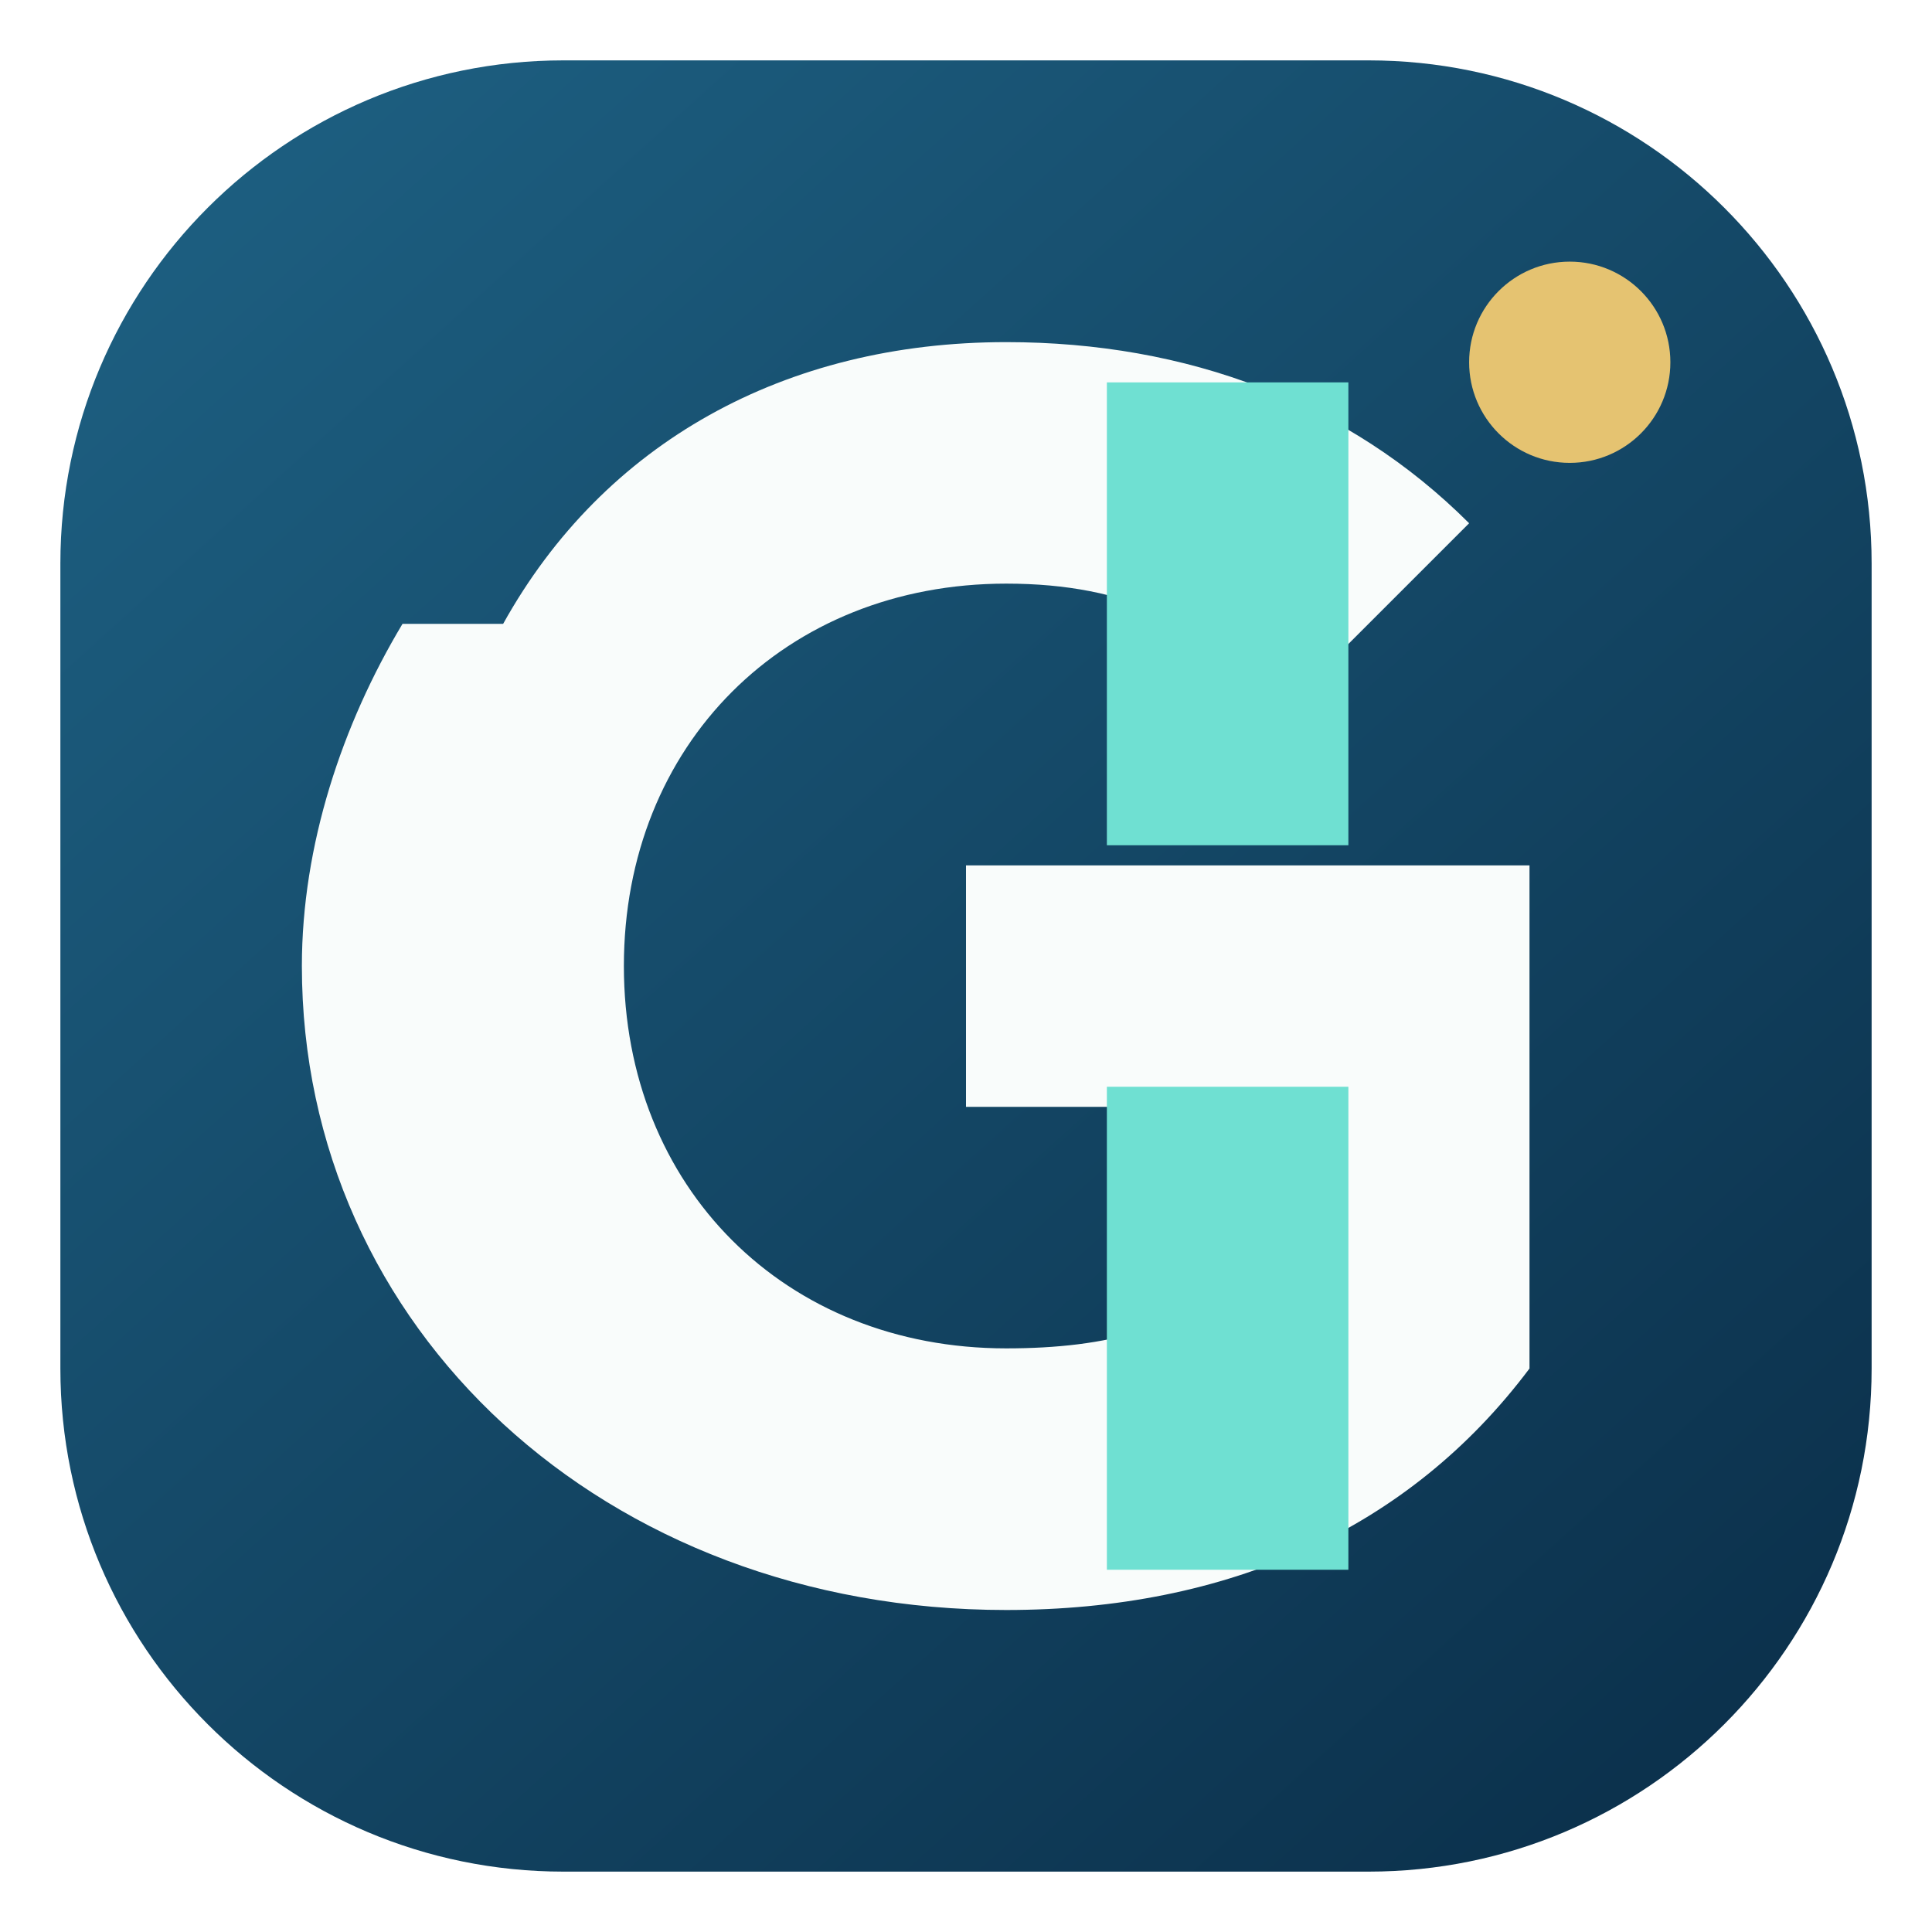
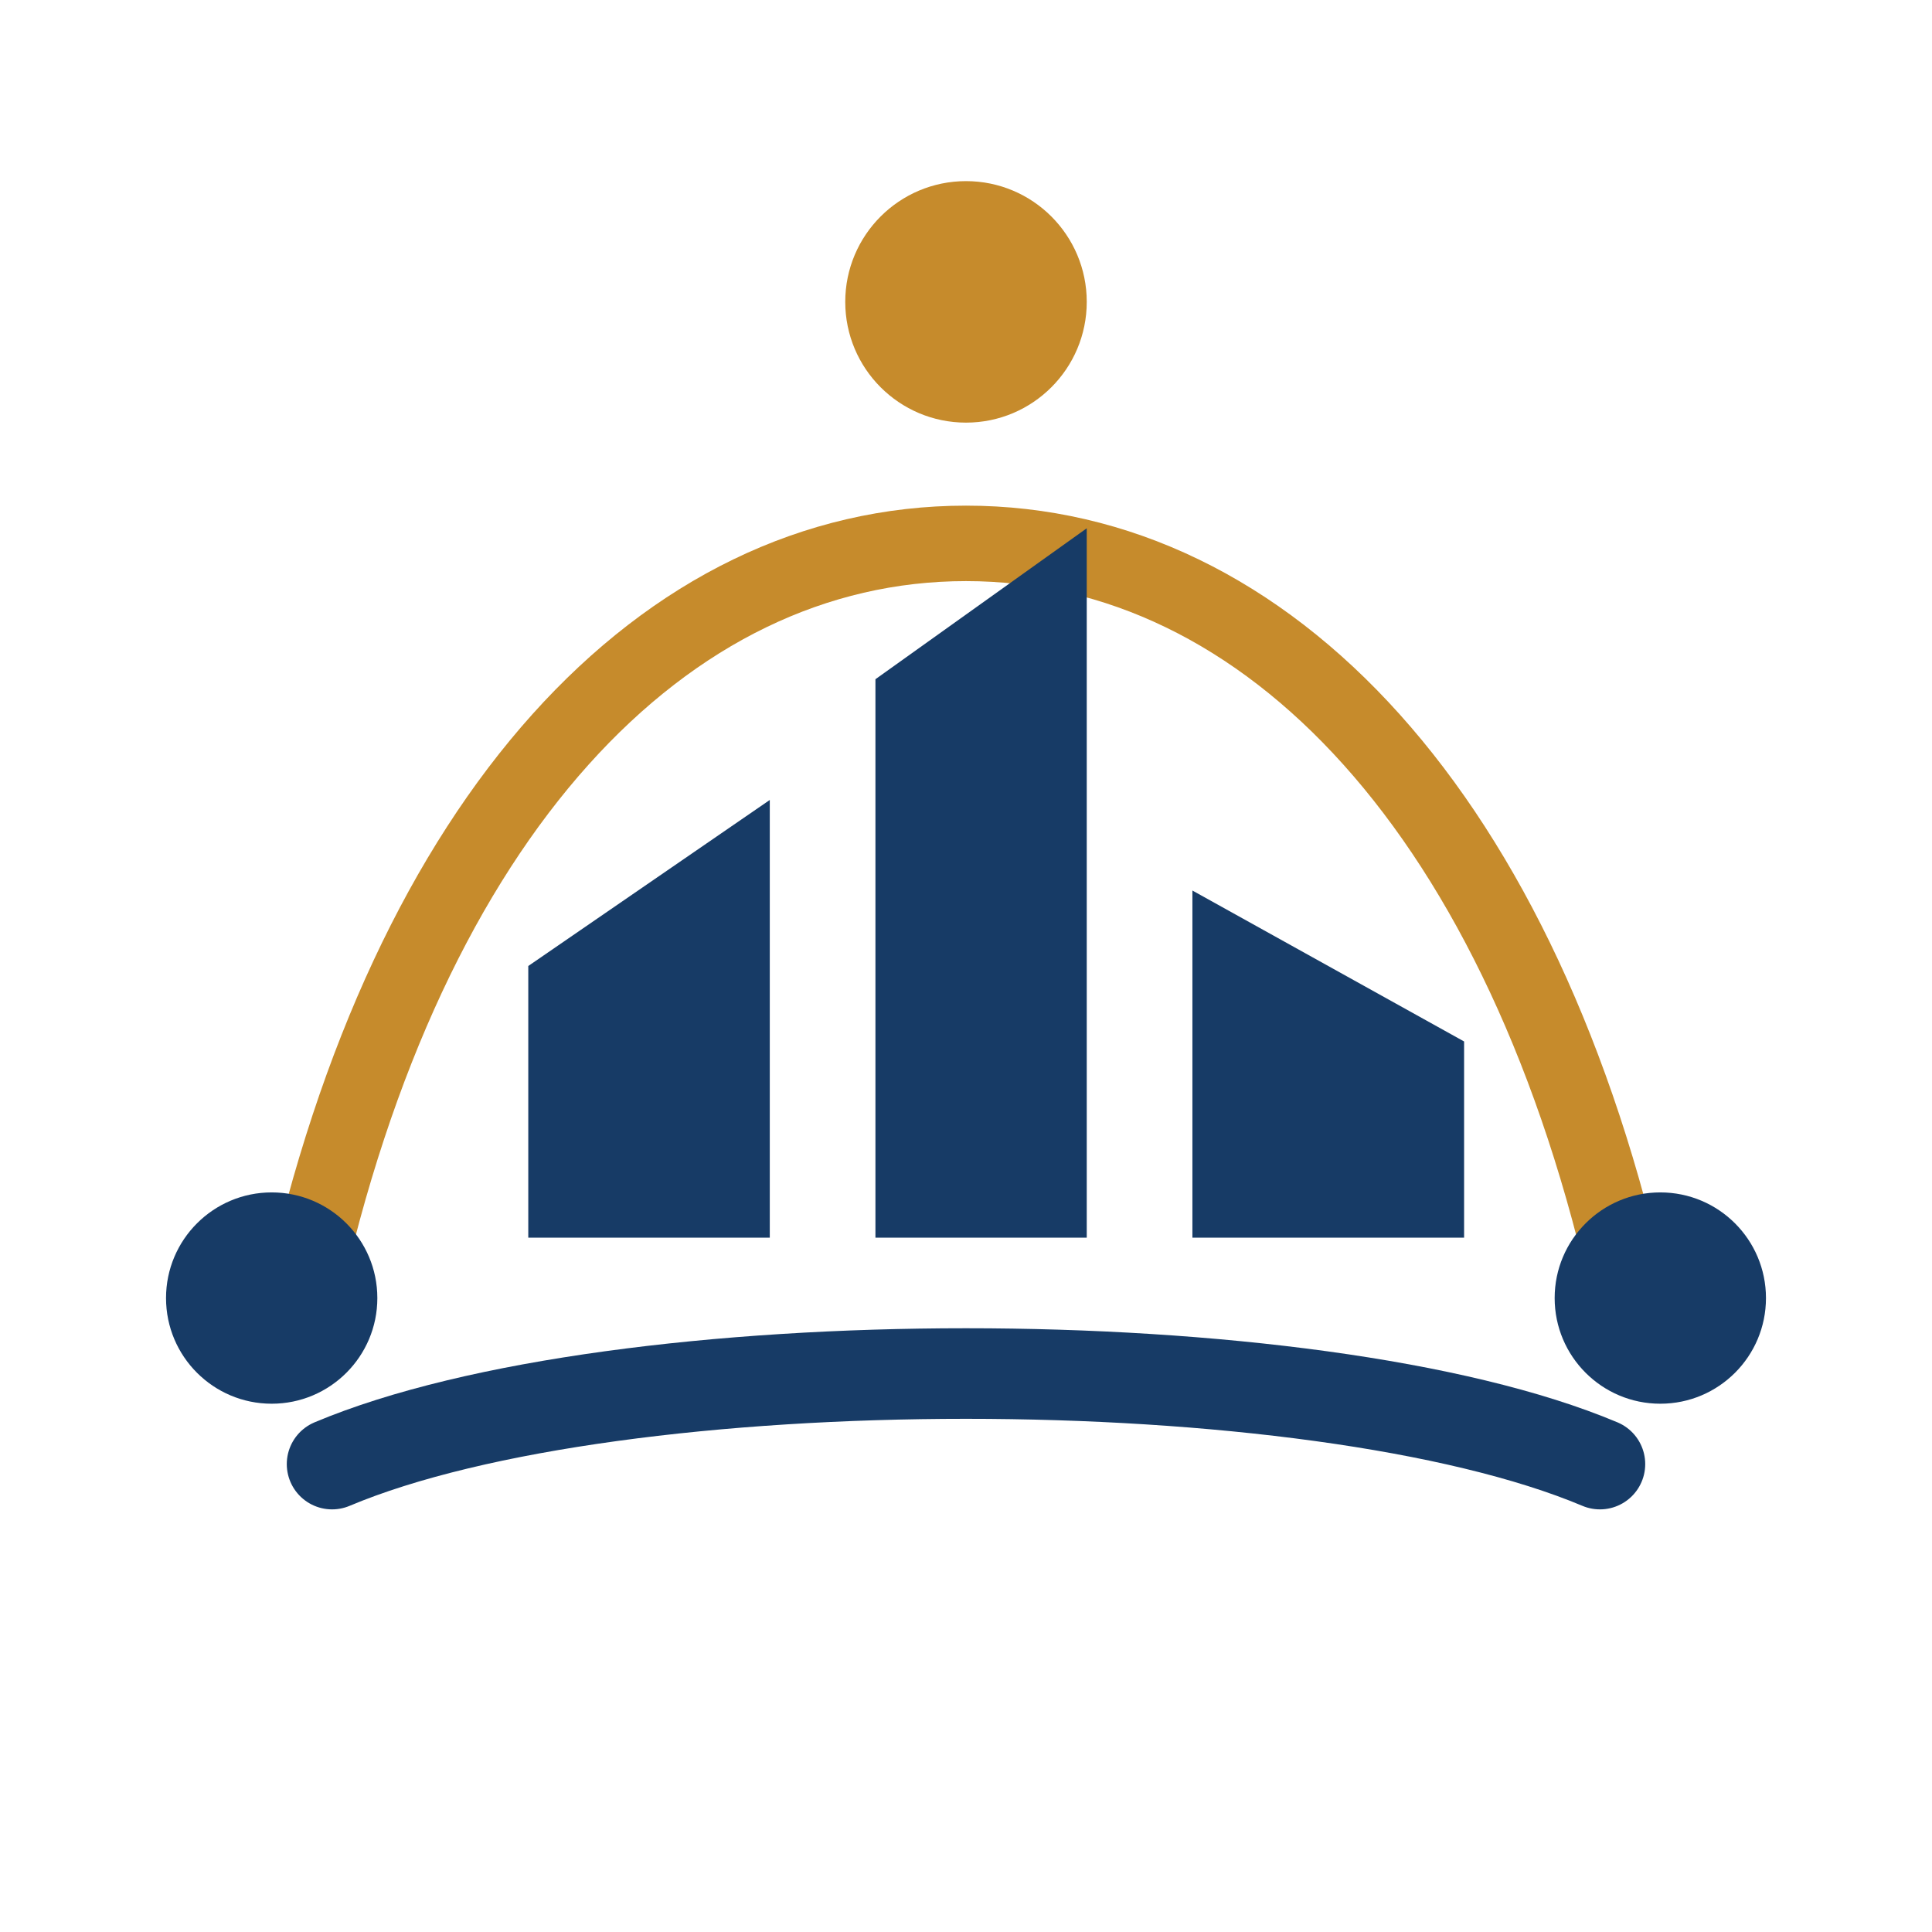
- <svg xmlns="http://www.w3.org/2000/svg" viewBox="0 0 96 96" role="img" aria-label="Global Holdings">
-   <defs>
-     <linearGradient id="a" x1="10" y1="6" x2="86" y2="90" gradientUnits="userSpaceOnUse">
-       <stop stop-color="#1d5f81" />
-       <stop offset="1" stop-color="#0b304b" />
-     </linearGradient>
-   </defs>
-   <rect x="3" y="3" width="90" height="90" rx="25" fill="url(#a)" />
-   <path d="M25 31c5-9 14-14 25-14 9 0 17 3 23 9l-9 9c-4-4-8-6-14-6-11 0-19 8-19 19s8 19 19 19c5 0 9-1 12-4v-8H48V43h28v25c-6 8-15 12-26 12-20 0-35-14-35-32 0-6 2-12 5-17z" fill="#f9fcfb" />
-   <path d="M55 19h12v23H55zM55 54h12v24H55z" fill="#6fe0d2" />
-   <circle cx="78" cy="18" r="5" fill="#e5c371" />
+ <svg xmlns="http://www.w3.org/2000/svg" viewBox="0 0 128 128" role="img" aria-label="Global Holdings">
+   <path d="M20 86C27 54 44 36 64 36s37 18 44 50" fill="none" stroke="#C68B2C" stroke-width="5" stroke-linecap="round" />
+   <circle cx="64" cy="20" r="8" fill="#C68B2C" />
+   <circle cx="18" cy="86" r="7" fill="#173B66" />
+   <circle cx="110" cy="86" r="7" fill="#173B66" />
+   <path d="M35 82V64l16-11v29m7 0V45l14-10v47m7 0V59l18 10v13" fill="#173B66" />
+   <path d="M22 97c19-8 65-8 84 0" fill="none" stroke="#173B66" stroke-width="6" stroke-linecap="round" />
</svg>
